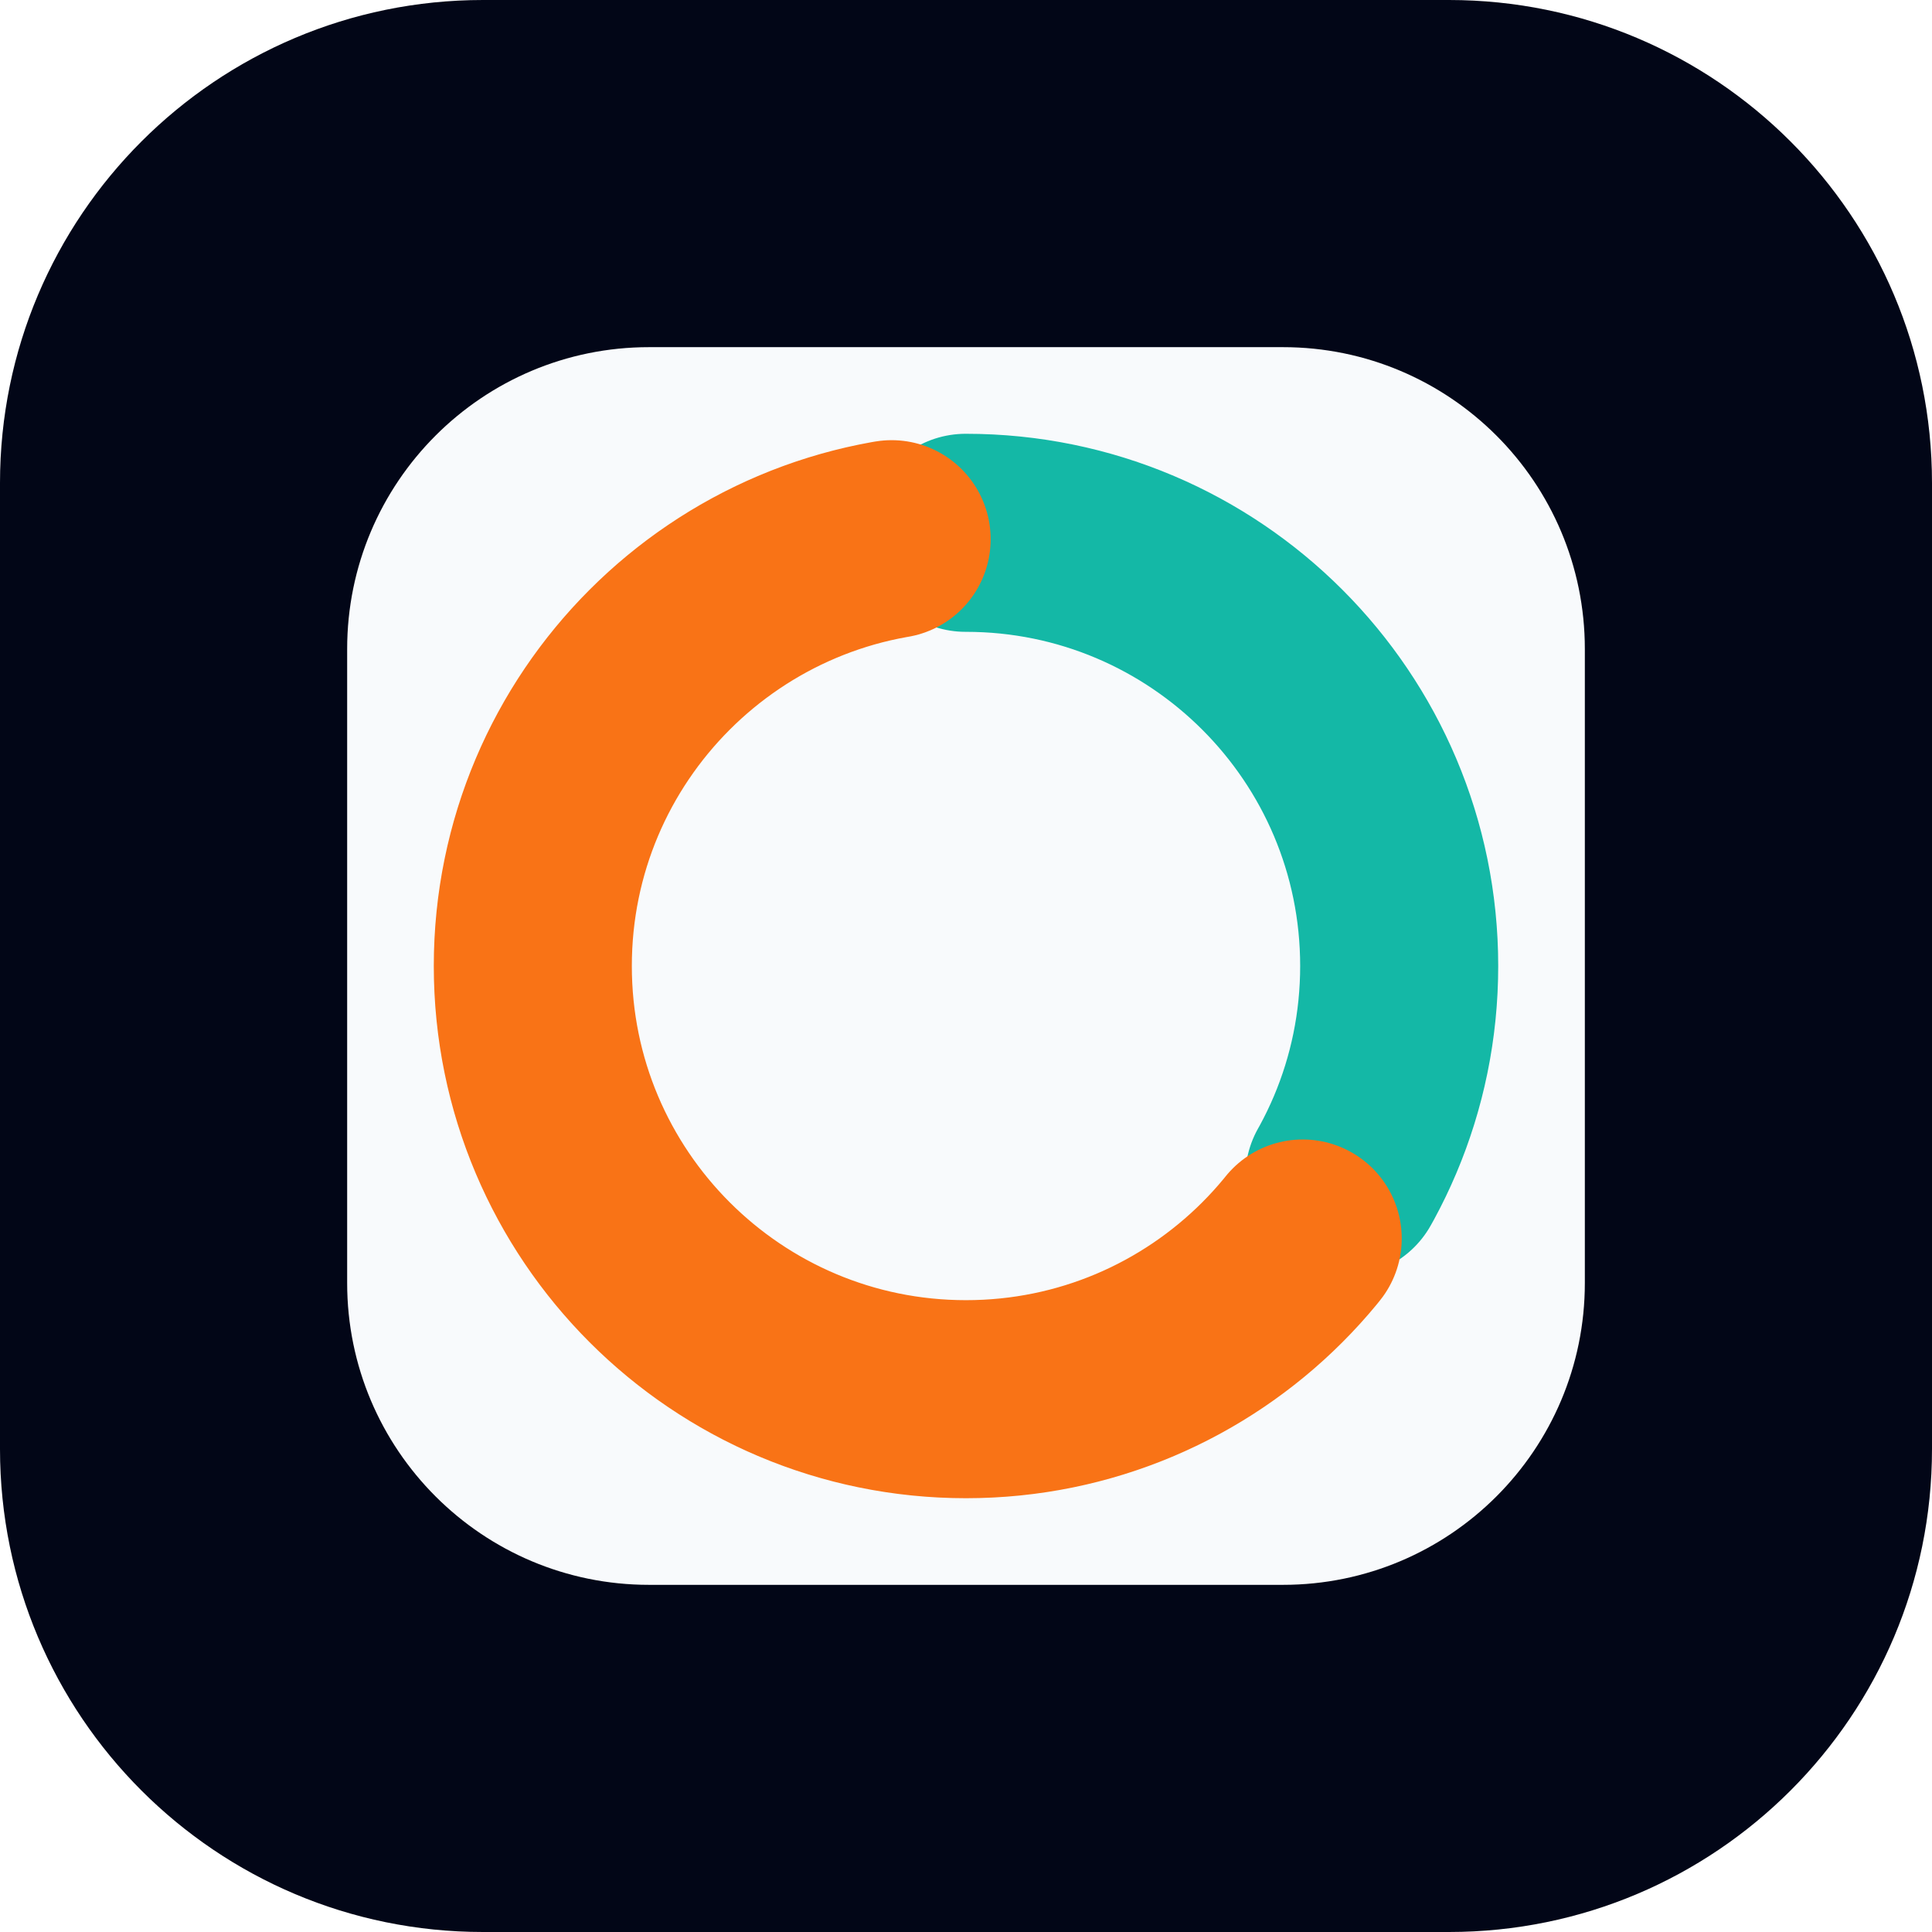
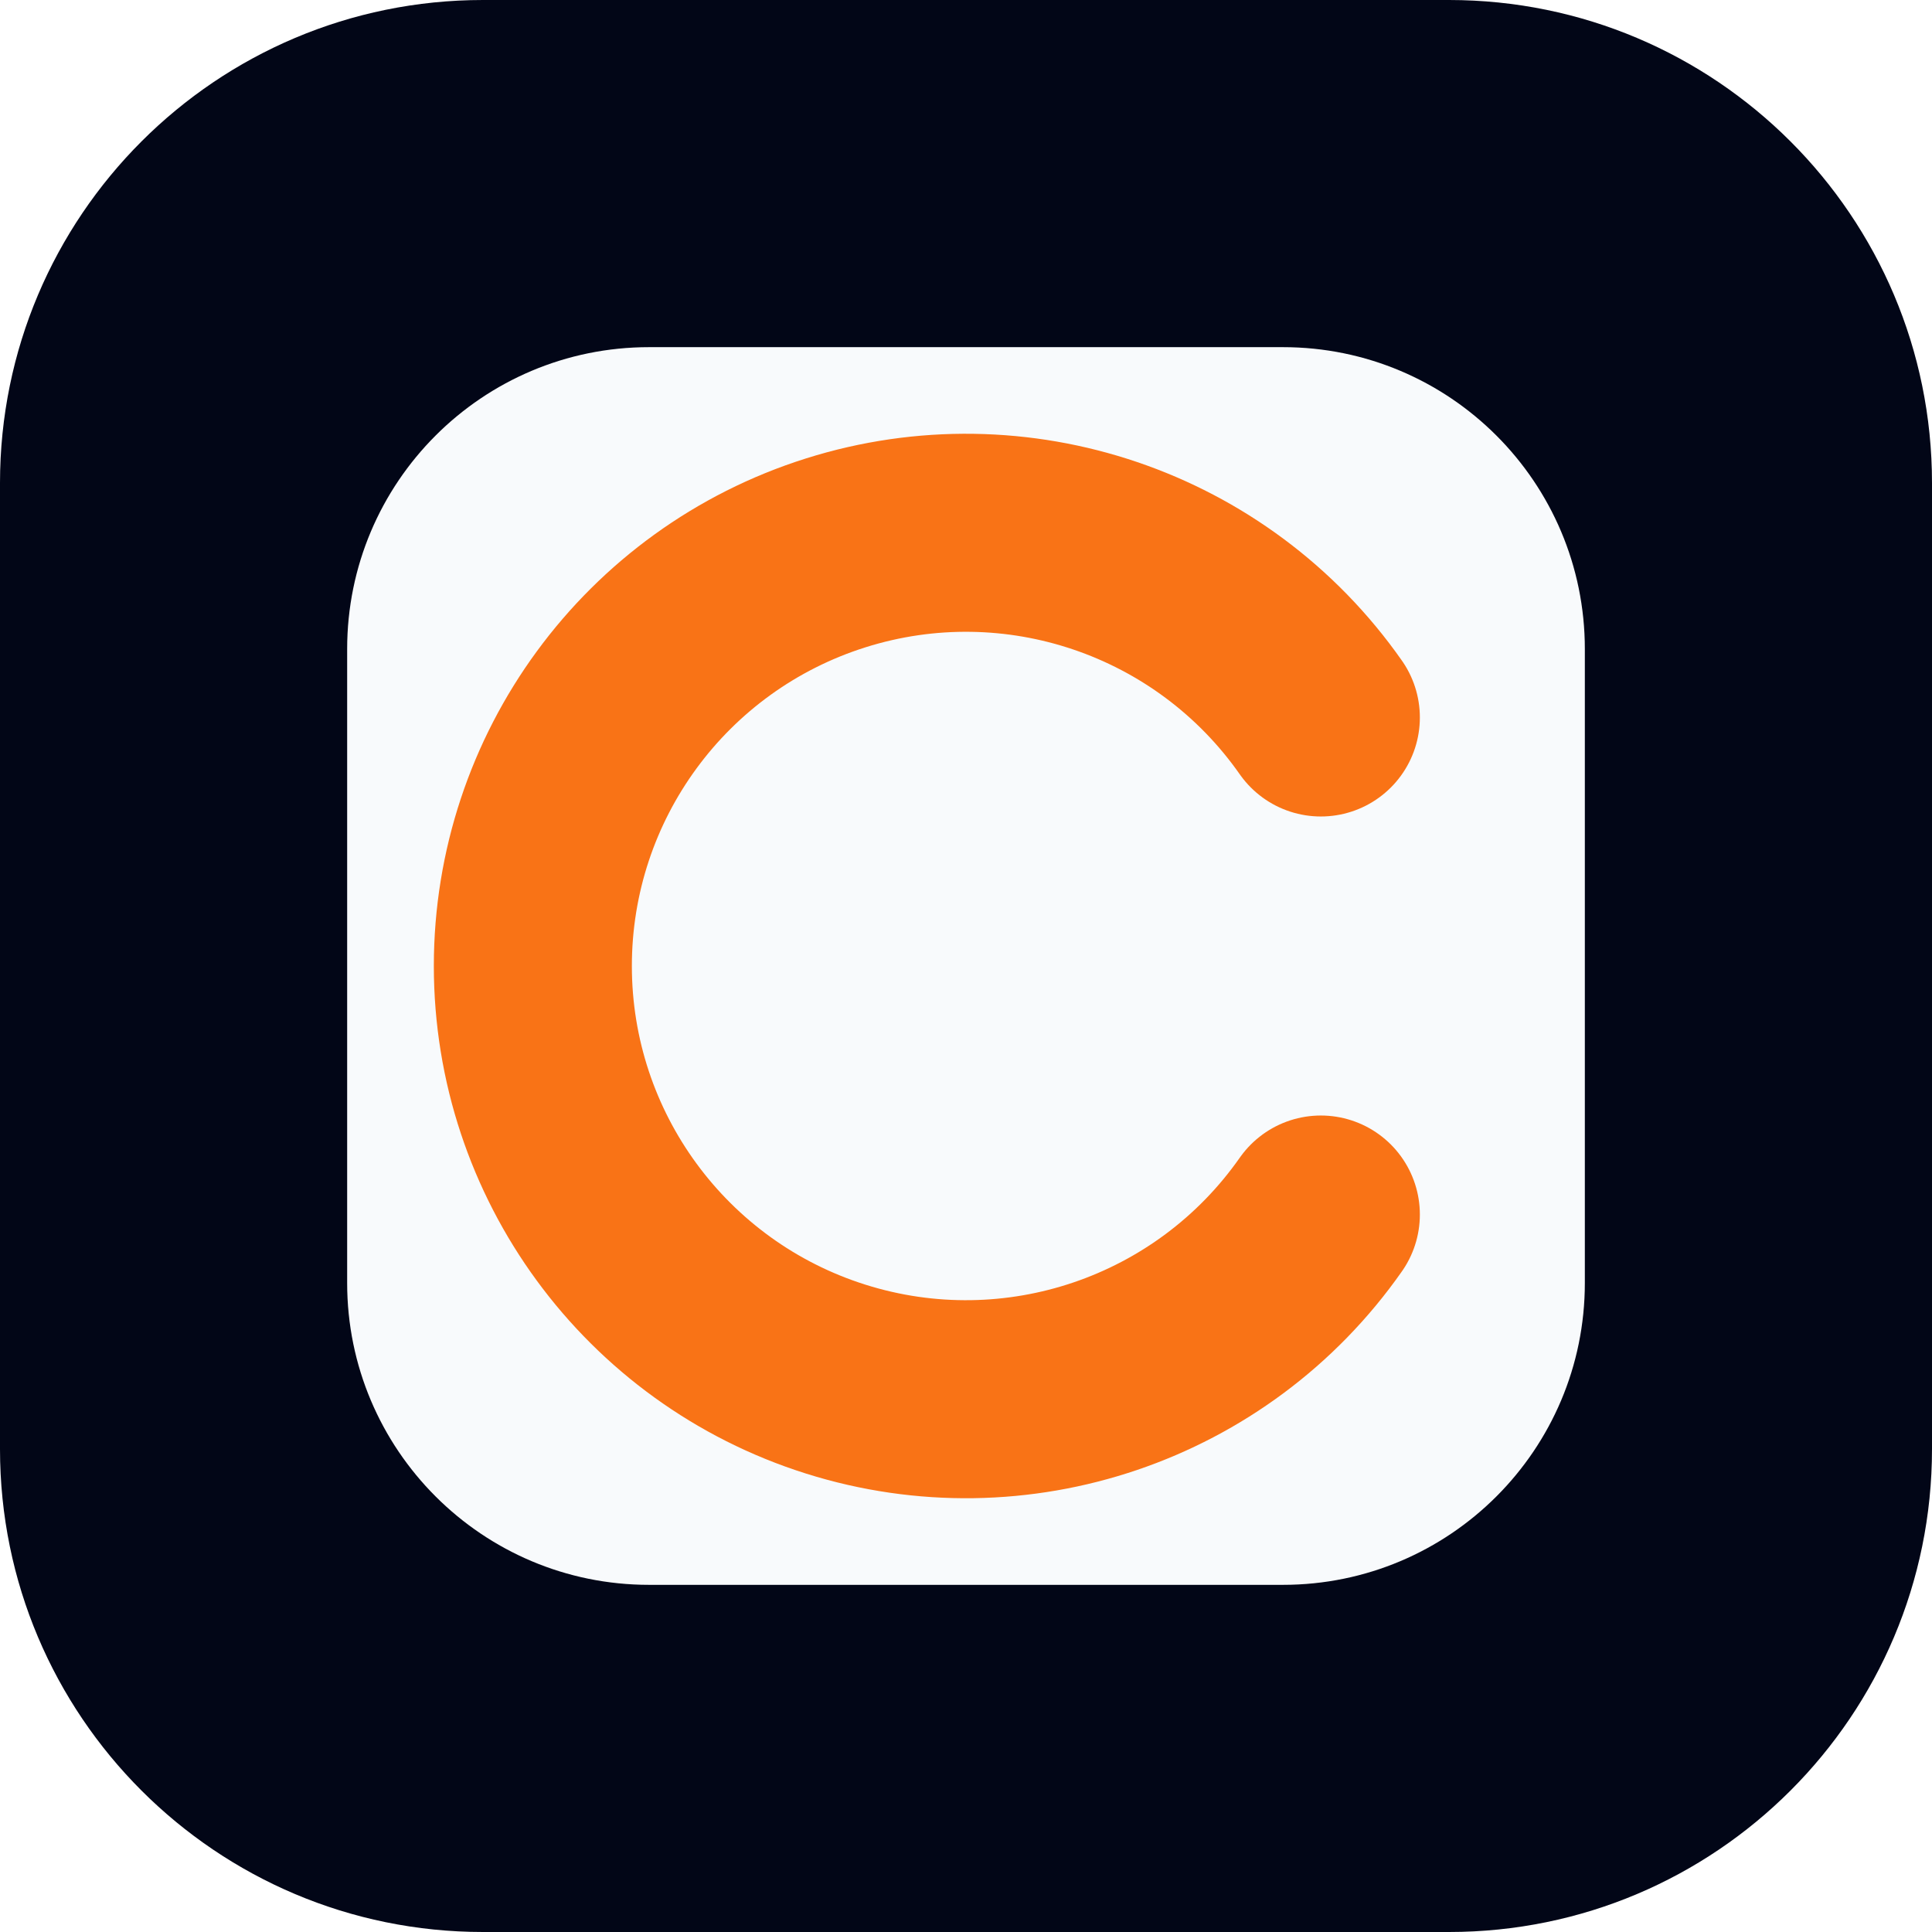
<svg xmlns="http://www.w3.org/2000/svg" width="256" height="256" viewBox="0 0 256 256" fill="none">
  <rect width="256" height="256" rx="64" fill="#020617" />
  <rect x="46" y="46" width="164" height="164" rx="40" fill="#F8FAFC" />
  <g transform="translate(46,46) scale(1.64)">
-     <circle cx="50" cy="50" r="35" fill="none" stroke="#14B8A6" stroke-width="16" stroke-linecap="round" stroke-dasharray="72.8 147.1" stroke-dashoffset="0" transform="rotate(-90 50 50)" />
-     <circle cx="50" cy="50" r="35" fill="none" stroke="#F97316" stroke-width="16" stroke-linecap="round" stroke-dasharray="135.1 84.8" stroke-dashoffset="-78.8" transform="rotate(-90 50 50)" />
+     <path d="M 78.67,70.08 A 35,35 0 1 1 78.67,29.92" fill="none" stroke="#F97316" stroke-width="16" stroke-linecap="round" />
  </g>
</svg>
